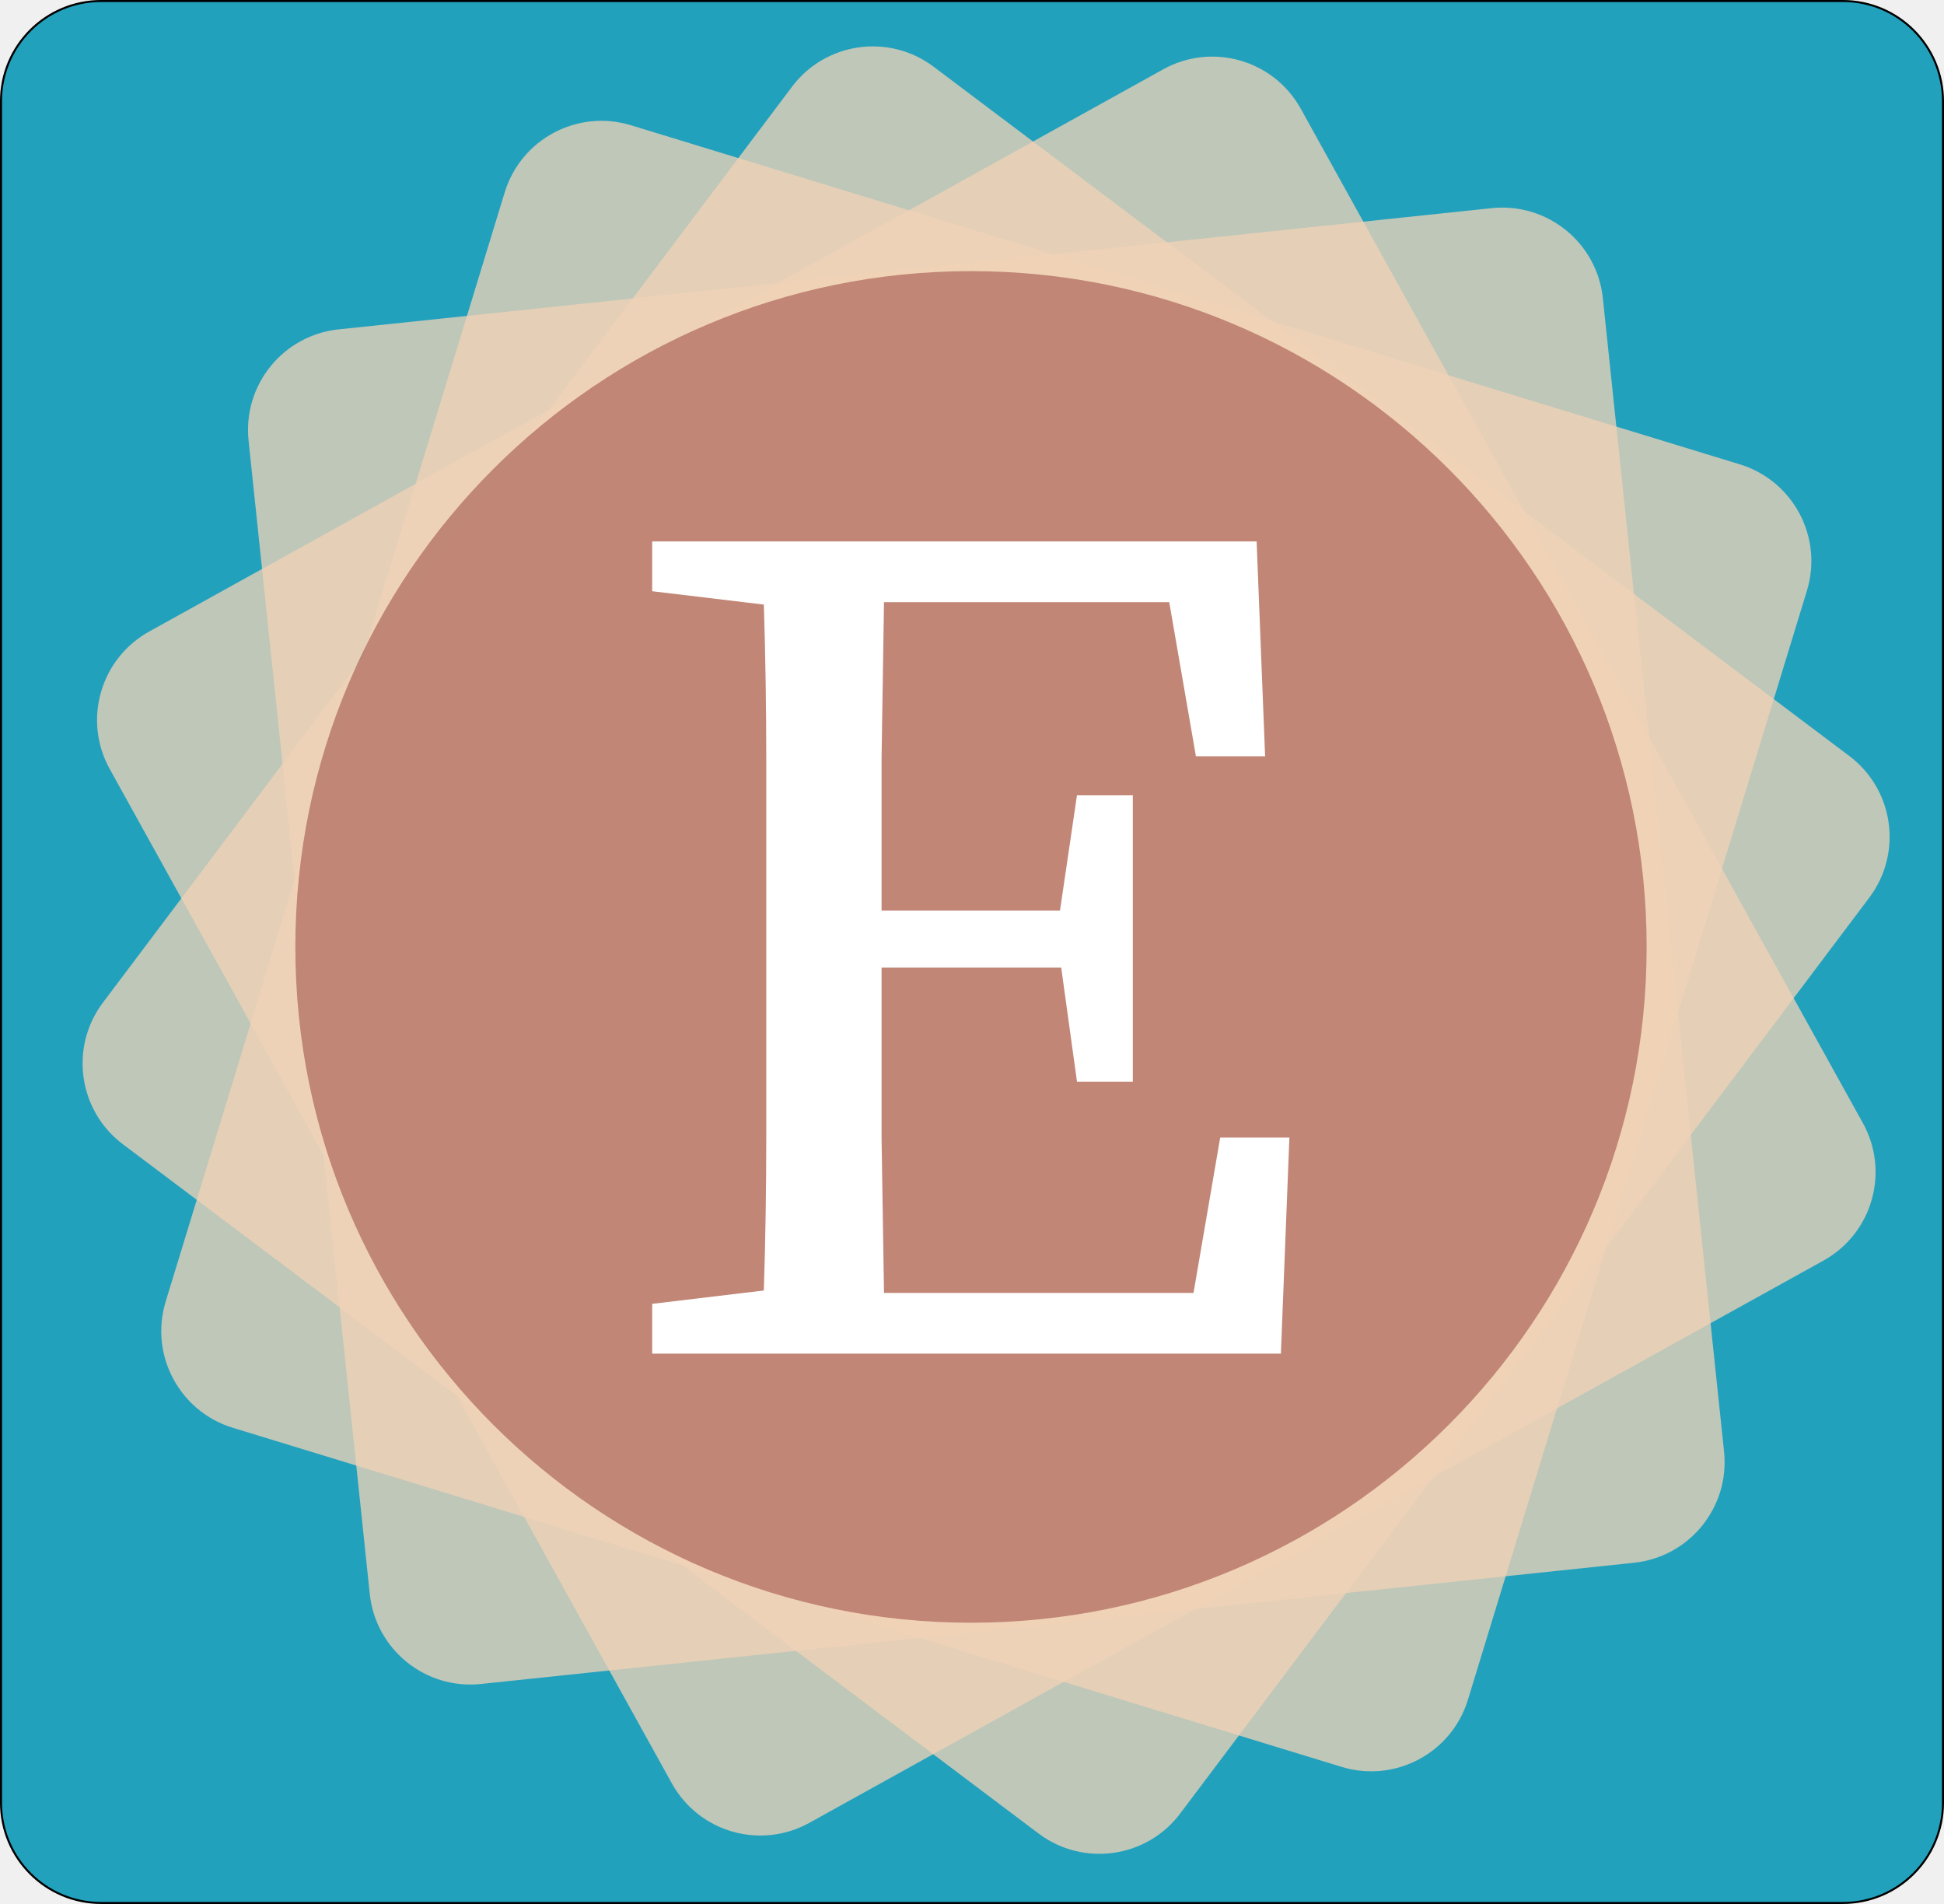
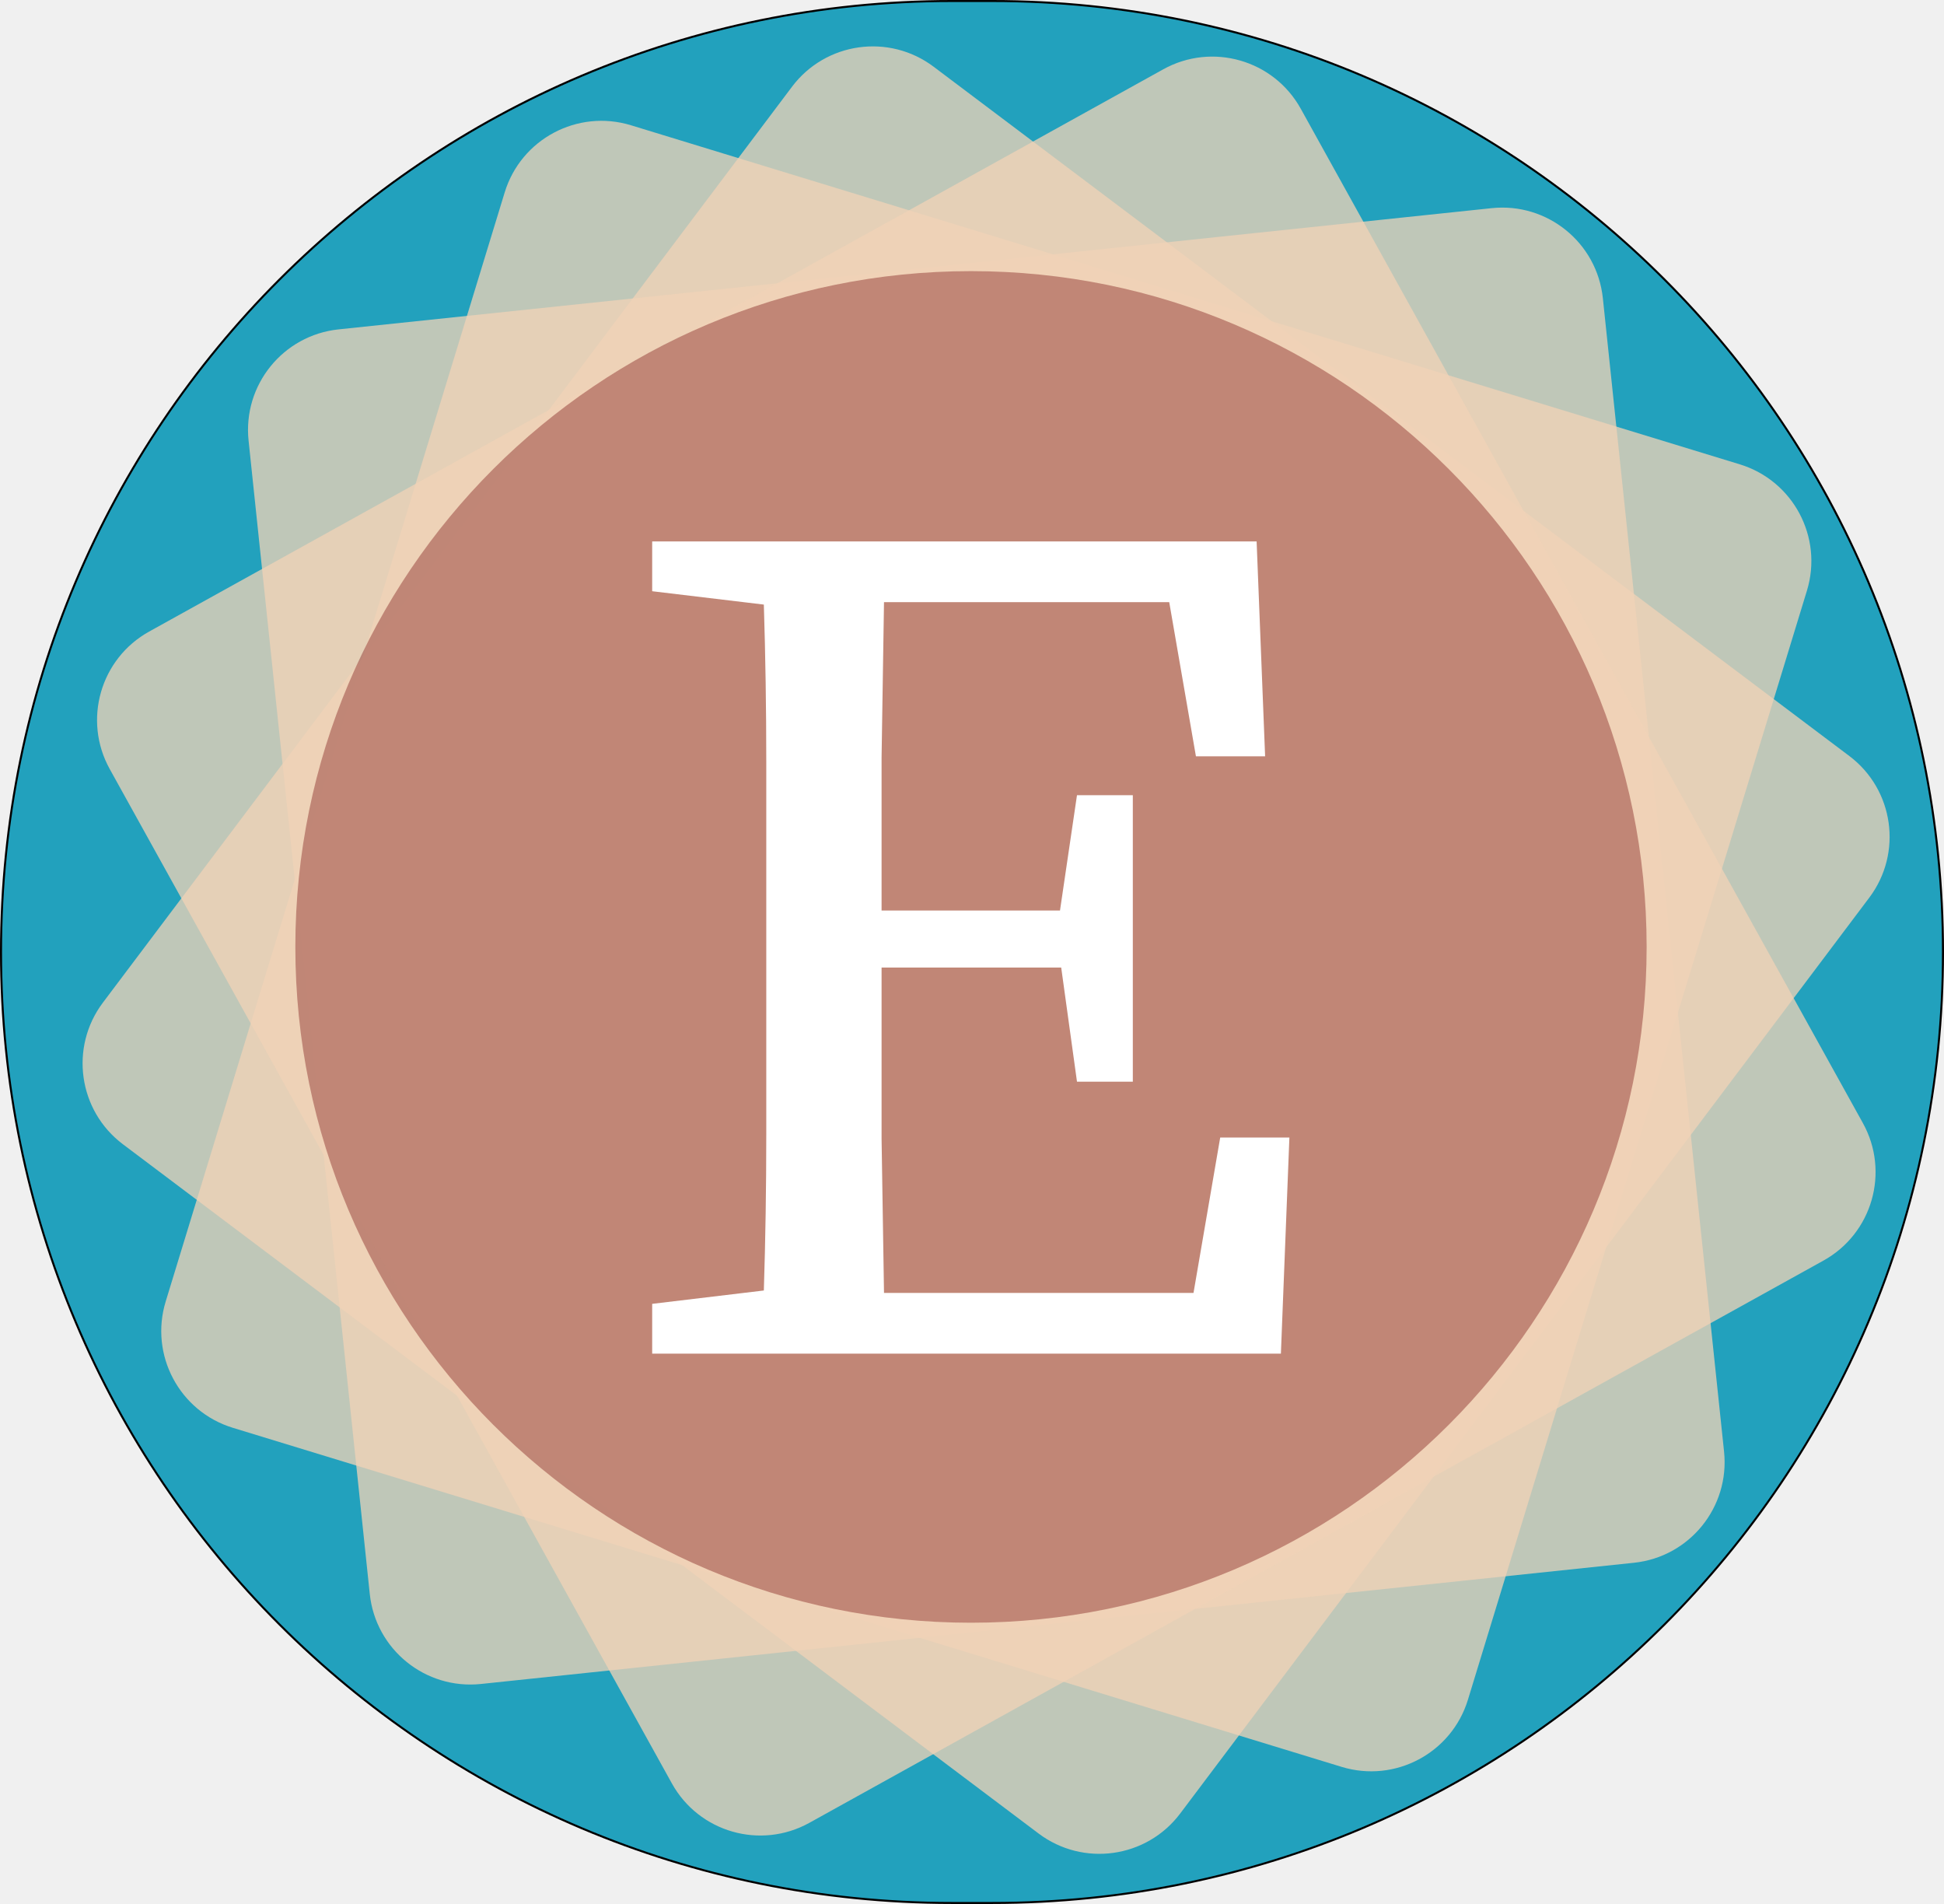
<svg xmlns="http://www.w3.org/2000/svg" width="961" height="941" viewBox="0 0 961 941" fill="none">
-   <rect x="0.5" y="0.5" width="960" height="940" rx="49.5" fill="#22A1BD" stroke="black" />
+   <rect x="0.5" y="0.5" width="960" height="940" rx="470" fill="#22A1BD" stroke="black" />
  <rect x="421.588" y="2.916" width="666.5" height="666.5" rx="50" transform="rotate(36.9639 421.588 2.91602)" fill="#F0D2B7" fill-opacity="0.76" />
  <rect x="264.105" y="47.289" width="673.169" height="673.169" rx="50" transform="rotate(17 264.105 47.2891)" fill="#F0D2B7" fill-opacity="0.76" />
  <rect x="117.652" y="168.016" width="673.169" height="673.169" rx="50" transform="rotate(-6 117.652 168.016)" fill="#F0D2B7" fill-opacity="0.76" />
  <rect x="30.013" y="336.369" width="673.169" height="673.169" rx="50" transform="rotate(-29 30.0127 336.369)" fill="#F0D2B7" fill-opacity="0.76" />
  <circle opacity="0.4" cx="480" cy="468" r="334" fill="#7A1414" />
  <path d="M322.4 292.2V267.6H621.2L625.4 373.8H591.2L578 297.6H437C436.6 323.2 436.2 348.8 435.8 374.4C435.8 400 435.8 425.2 435.8 450H524L532.4 393H560V534.6H532.4L524.6 478.2H435.8C435.8 508.2 435.8 536.4 435.8 562.8C436.2 588.8 436.6 614.2 437 639H590L603.2 562.2H637.4L633.2 669H322.4V644.4L377.6 637.8C378.4 612.6 378.8 587 378.8 561C378.8 535 378.8 509 378.8 483V453.6C378.8 427.6 378.8 401.8 378.8 376.2C378.8 350.2 378.4 324.4 377.6 298.8L322.4 292.2Z" fill="white" />
</svg>
